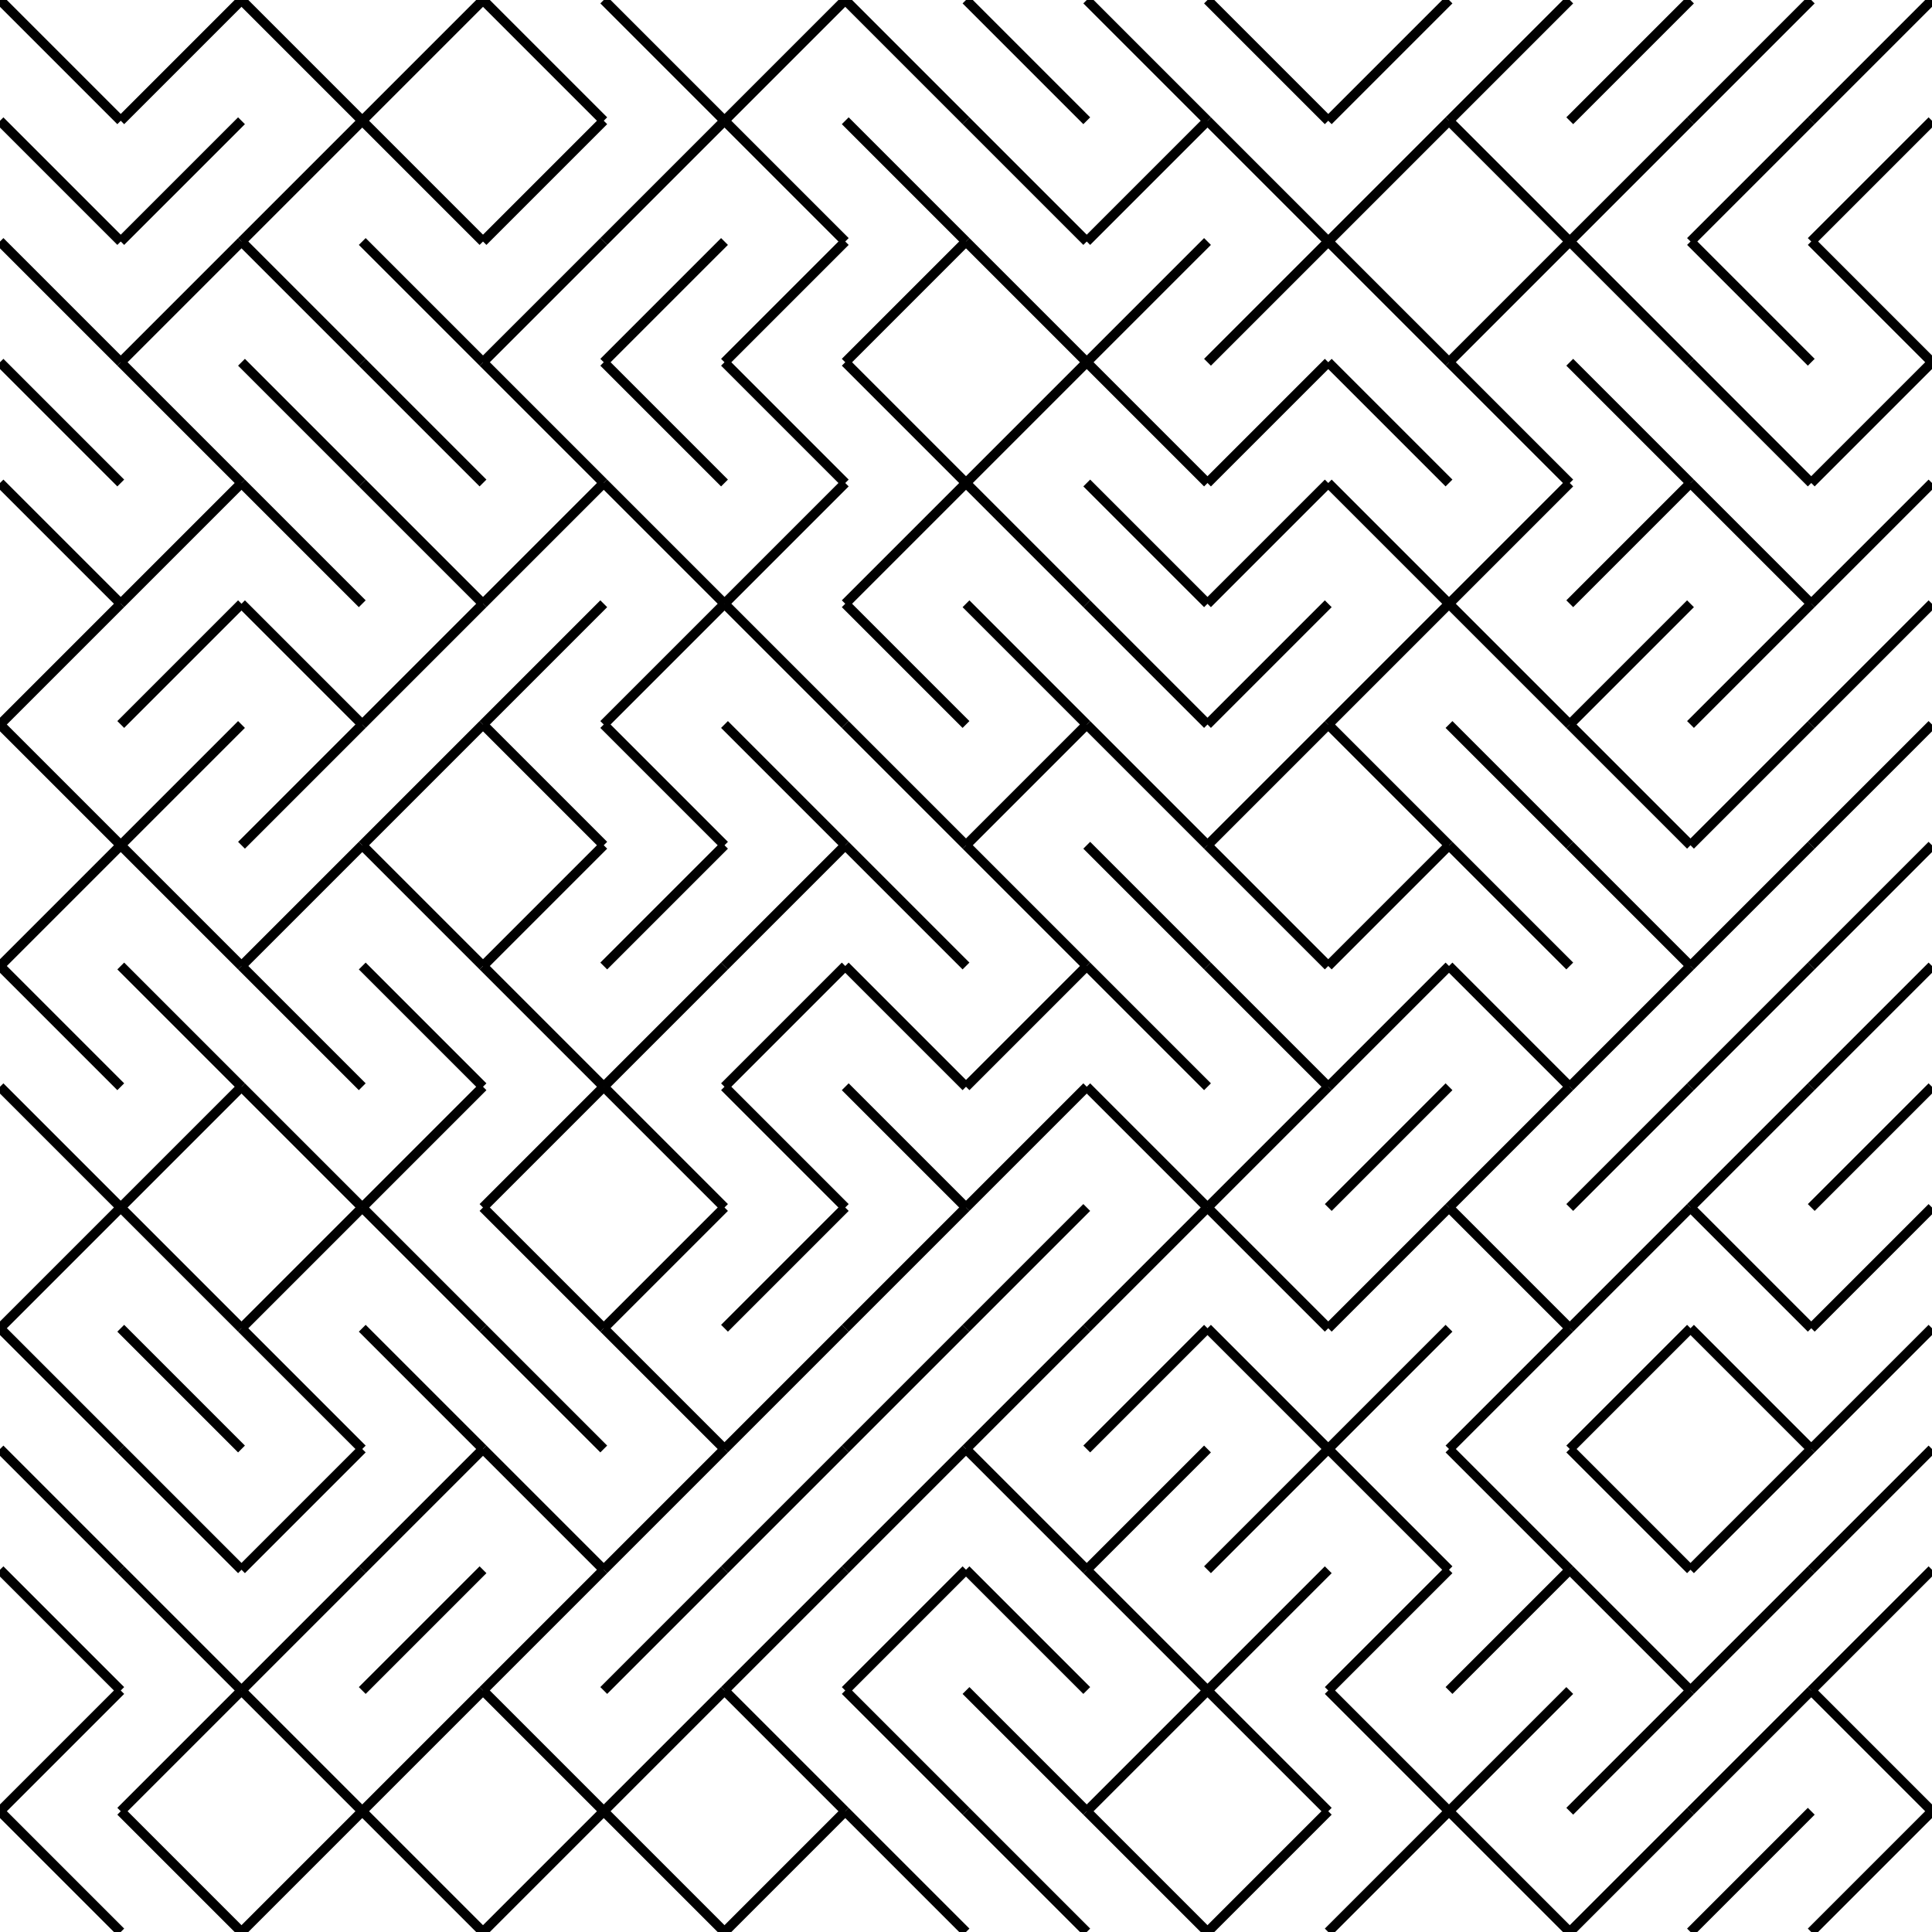
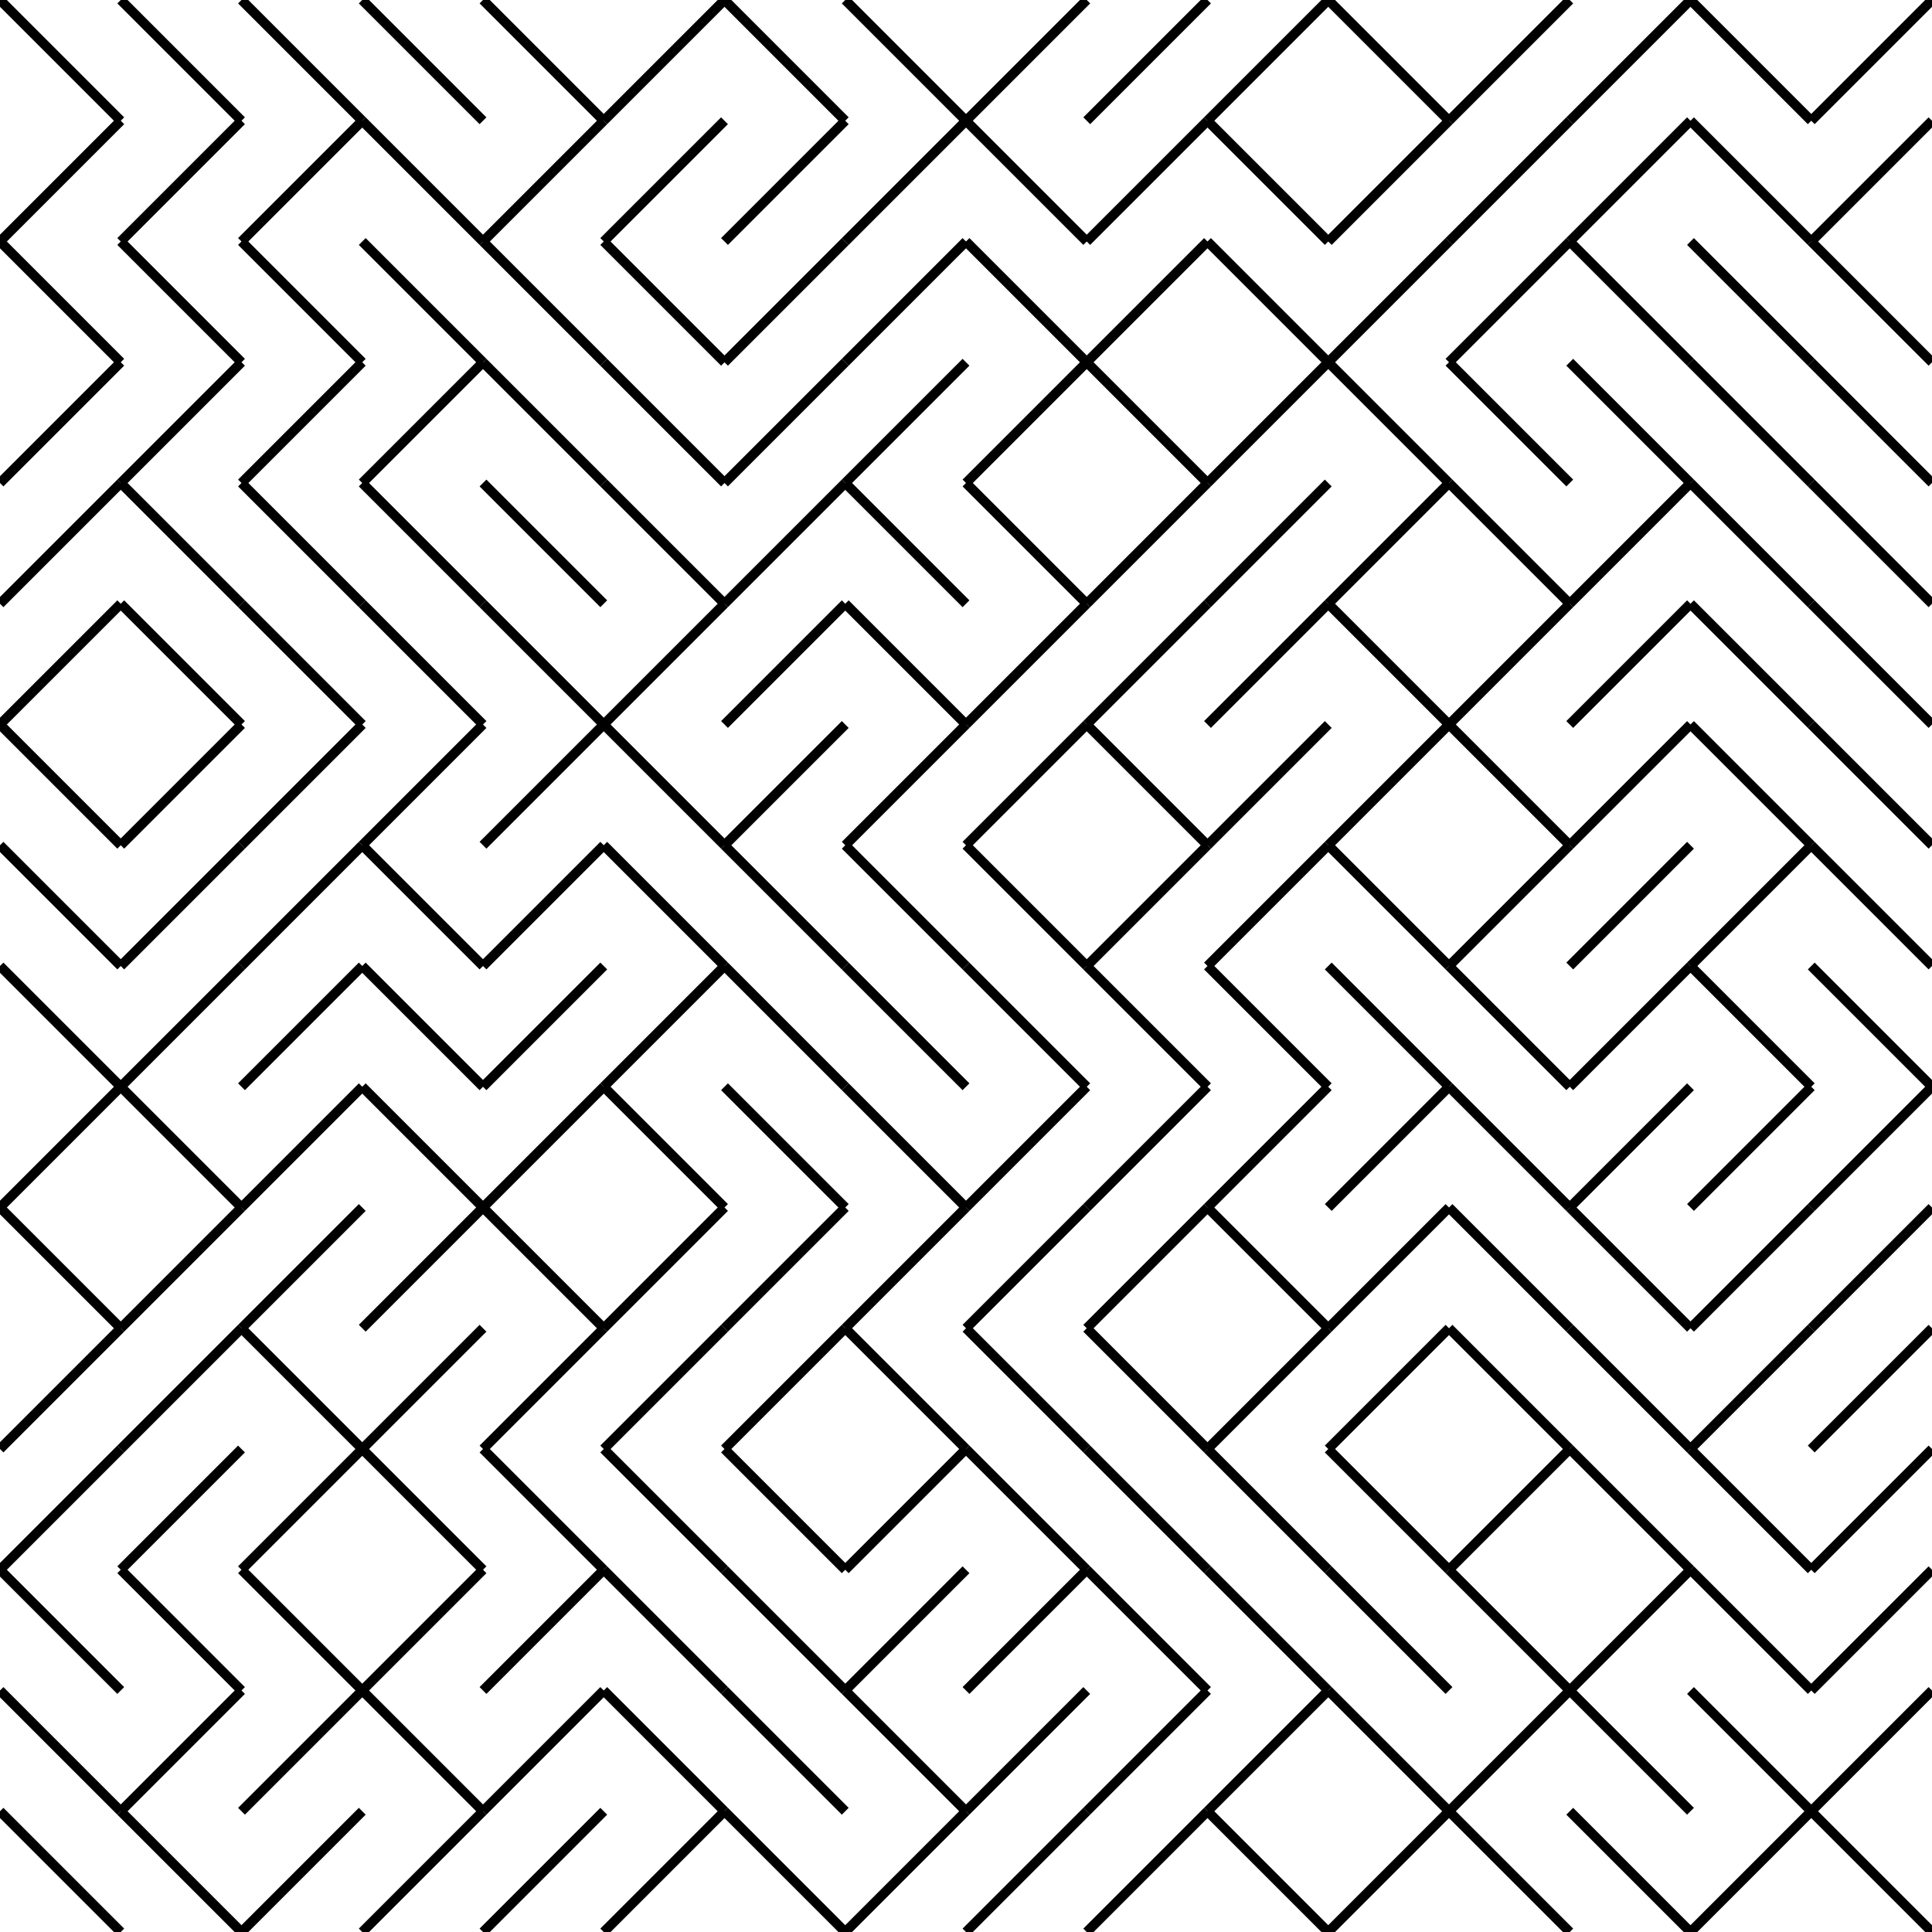
<svg xmlns="http://www.w3.org/2000/svg" width="200" height="200">
  <g opacity="1.0">
    <line x1="0" y1="0" x2="12.5" y2="12.5" stroke="black" />
-     <line x1="12.5" y1="12.5" x2="25.0" y2="0.0" stroke="black" />
+     <line x1="12.5" y1="0.0" x2="25.0" y2="12.5" stroke="black" />
    <line x1="12.5" y1="25.0" x2="25.0" y2="12.5" stroke="black" />
-     <line x1="0.0" y1="12.5" x2="12.5" y2="25.0" stroke="black" />
+     <line x1="0.0" y1="25.0" x2="12.5" y2="12.5" stroke="black" />
    <line x1="25.0" y1="25.0" x2="37.5" y2="12.5" stroke="black" />
    <line x1="37.5" y1="12.5" x2="50.0" y2="25.0" stroke="black" />
-     <line x1="37.5" y1="12.5" x2="50.0" y2="0.0" stroke="black" />
+     <line x1="37.5" y1="0.0" x2="50.0" y2="12.5" stroke="black" />
    <line x1="25.0" y1="0.0" x2="37.5" y2="12.5" stroke="black" />
    <line x1="25.0" y1="25.0" x2="37.5" y2="37.5" stroke="black" />
    <line x1="37.5" y1="25.0" x2="50.0" y2="37.5" stroke="black" />
-     <line x1="37.5" y1="37.5" x2="50.0" y2="50.0" stroke="black" />
-     <line x1="25.0" y1="37.5" x2="37.5" y2="50.0" stroke="black" />
-     <line x1="0.0" y1="37.5" x2="12.5" y2="50.0" stroke="black" />
-     <line x1="12.5" y1="37.5" x2="25.0" y2="50.0" stroke="black" />
-     <line x1="12.5" y1="37.5" x2="25.0" y2="25.0" stroke="black" />
+     <line x1="37.5" y1="50.0" x2="50.0" y2="37.5" stroke="black" />
+     <line x1="25.0" y1="50.0" x2="37.5" y2="37.5" stroke="black" />
+     <line x1="0.0" y1="50.0" x2="12.5" y2="37.5" stroke="black" />
+     <line x1="12.5" y1="50.0" x2="25.0" y2="37.5" stroke="black" />
+     <line x1="12.5" y1="25.0" x2="25.0" y2="37.5" stroke="black" />
    <line x1="0.0" y1="25.0" x2="12.5" y2="37.5" stroke="black" />
    <line x1="50.0" y1="37.5" x2="62.5" y2="50.0" stroke="black" />
    <line x1="62.5" y1="37.5" x2="75.0" y2="50.0" stroke="black" />
-     <line x1="62.5" y1="37.5" x2="75.0" y2="25.0" stroke="black" />
-     <line x1="50.0" y1="37.5" x2="62.5" y2="25.0" stroke="black" />
+     <line x1="62.5" y1="25.0" x2="75.0" y2="37.5" stroke="black" />
+     <line x1="50.0" y1="25.0" x2="62.5" y2="37.5" stroke="black" />
    <line x1="75.0" y1="37.5" x2="87.5" y2="25.0" stroke="black" />
    <line x1="87.5" y1="37.5" x2="100.0" y2="25.0" stroke="black" />
-     <line x1="87.5" y1="37.5" x2="100.0" y2="50.0" stroke="black" />
-     <line x1="75.0" y1="37.5" x2="87.5" y2="50.0" stroke="black" />
-     <line x1="75.0" y1="12.5" x2="87.5" y2="25.0" stroke="black" />
-     <line x1="87.5" y1="12.5" x2="100.0" y2="25.0" stroke="black" />
+     <line x1="87.5" y1="50.0" x2="100.0" y2="37.5" stroke="black" />
+     <line x1="75.0" y1="50.0" x2="87.5" y2="37.5" stroke="black" />
+     <line x1="75.0" y1="25.0" x2="87.5" y2="12.5" stroke="black" />
+     <line x1="87.5" y1="25.0" x2="100.0" y2="12.5" stroke="black" />
    <line x1="87.5" y1="0.0" x2="100.0" y2="12.5" stroke="black" />
-     <line x1="75.0" y1="12.5" x2="87.5" y2="0.0" stroke="black" />
+     <line x1="75.0" y1="0.0" x2="87.5" y2="12.5" stroke="black" />
    <line x1="50.0" y1="0.0" x2="62.5" y2="12.5" stroke="black" />
-     <line x1="62.5" y1="0.0" x2="75.0" y2="12.5" stroke="black" />
+     <line x1="62.5" y1="12.5" x2="75.0" y2="0.0" stroke="black" />
    <line x1="62.5" y1="25.0" x2="75.0" y2="12.5" stroke="black" />
    <line x1="50.0" y1="25.0" x2="62.5" y2="12.5" stroke="black" />
-     <line x1="50.0" y1="62.5" x2="62.5" y2="50.0" stroke="black" />
+     <line x1="50.0" y1="50.0" x2="62.5" y2="62.5" stroke="black" />
    <line x1="62.5" y1="50.0" x2="75.0" y2="62.5" stroke="black" />
    <line x1="62.5" y1="75.0" x2="75.0" y2="62.5" stroke="black" />
-     <line x1="50.0" y1="75.0" x2="62.5" y2="62.5" stroke="black" />
-     <line x1="75.0" y1="62.5" x2="87.5" y2="75.0" stroke="black" />
+     <line x1="50.0" y1="62.5" x2="62.5" y2="75.0" stroke="black" />
+     <line x1="75.0" y1="75.0" x2="87.5" y2="62.5" stroke="black" />
    <line x1="87.5" y1="62.5" x2="100.0" y2="75.0" stroke="black" />
-     <line x1="87.5" y1="62.5" x2="100.0" y2="50.0" stroke="black" />
+     <line x1="87.5" y1="50.0" x2="100.0" y2="62.5" stroke="black" />
    <line x1="75.0" y1="62.5" x2="87.5" y2="50.0" stroke="black" />
-     <line x1="75.0" y1="75.0" x2="87.5" y2="87.5" stroke="black" />
-     <line x1="87.5" y1="75.0" x2="100.0" y2="87.5" stroke="black" />
+     <line x1="75.0" y1="87.5" x2="87.5" y2="75.0" stroke="black" />
+     <line x1="87.5" y1="87.5" x2="100.0" y2="75.0" stroke="black" />
    <line x1="87.5" y1="87.5" x2="100.0" y2="100.0" stroke="black" />
-     <line x1="75.0" y1="100.0" x2="87.5" y2="87.5" stroke="black" />
+     <line x1="75.0" y1="87.5" x2="87.5" y2="100.0" stroke="black" />
    <line x1="50.0" y1="100.0" x2="62.5" y2="87.5" stroke="black" />
-     <line x1="62.5" y1="100.0" x2="75.0" y2="87.5" stroke="black" />
+     <line x1="62.5" y1="87.5" x2="75.0" y2="100.0" stroke="black" />
    <line x1="62.5" y1="75.0" x2="75.0" y2="87.5" stroke="black" />
-     <line x1="50.0" y1="75.0" x2="62.5" y2="87.5" stroke="black" />
-     <line x1="0.0" y1="100.0" x2="12.5" y2="87.5" stroke="black" />
-     <line x1="12.5" y1="87.5" x2="25.0" y2="100.0" stroke="black" />
+     <line x1="50.0" y1="87.5" x2="62.5" y2="75.0" stroke="black" />
+     <line x1="0.0" y1="87.5" x2="12.5" y2="100.0" stroke="black" />
+     <line x1="12.5" y1="100.0" x2="25.0" y2="87.5" stroke="black" />
    <line x1="12.5" y1="87.5" x2="25.0" y2="75.0" stroke="black" />
    <line x1="0.0" y1="75.0" x2="12.5" y2="87.5" stroke="black" />
    <line x1="25.0" y1="87.5" x2="37.5" y2="75.0" stroke="black" />
    <line x1="37.5" y1="87.5" x2="50.0" y2="75.0" stroke="black" />
    <line x1="37.5" y1="87.5" x2="50.0" y2="100.0" stroke="black" />
    <line x1="25.0" y1="100.0" x2="37.5" y2="87.5" stroke="black" />
    <line x1="25.0" y1="62.5" x2="37.5" y2="75.0" stroke="black" />
-     <line x1="37.5" y1="75.0" x2="50.0" y2="62.5" stroke="black" />
+     <line x1="37.5" y1="62.5" x2="50.0" y2="75.0" stroke="black" />
    <line x1="37.5" y1="50.0" x2="50.0" y2="62.5" stroke="black" />
    <line x1="25.0" y1="50.0" x2="37.5" y2="62.5" stroke="black" />
-     <line x1="0.0" y1="50.0" x2="12.5" y2="62.5" stroke="black" />
-     <line x1="12.5" y1="62.5" x2="25.0" y2="50.0" stroke="black" />
-     <line x1="12.5" y1="75.0" x2="25.0" y2="62.5" stroke="black" />
+     <line x1="0.0" y1="62.5" x2="12.5" y2="50.0" stroke="black" />
+     <line x1="12.5" y1="50.0" x2="25.0" y2="62.5" stroke="black" />
+     <line x1="12.5" y1="62.5" x2="25.0" y2="75.0" stroke="black" />
    <line x1="0.0" y1="75.0" x2="12.5" y2="62.5" stroke="black" />
    <line x1="100.0" y1="87.5" x2="112.5" y2="100.0" stroke="black" />
-     <line x1="112.5" y1="87.5" x2="125.0" y2="100.0" stroke="black" />
+     <line x1="112.5" y1="100.0" x2="125.0" y2="87.5" stroke="black" />
    <line x1="112.5" y1="75.0" x2="125.0" y2="87.5" stroke="black" />
    <line x1="100.0" y1="87.5" x2="112.5" y2="75.0" stroke="black" />
    <line x1="125.0" y1="87.5" x2="137.5" y2="75.0" stroke="black" />
-     <line x1="137.5" y1="75.0" x2="150.0" y2="87.5" stroke="black" />
-     <line x1="137.5" y1="100.0" x2="150.0" y2="87.5" stroke="black" />
-     <line x1="125.0" y1="87.5" x2="137.5" y2="100.0" stroke="black" />
+     <line x1="137.5" y1="87.5" x2="150.0" y2="75.0" stroke="black" />
+     <line x1="137.5" y1="87.5" x2="150.0" y2="100.0" stroke="black" />
+     <line x1="125.0" y1="100.0" x2="137.5" y2="87.5" stroke="black" />
    <line x1="125.0" y1="75.0" x2="137.5" y2="62.5" stroke="black" />
-     <line x1="137.5" y1="75.0" x2="150.0" y2="62.5" stroke="black" />
-     <line x1="137.5" y1="50.0" x2="150.0" y2="62.5" stroke="black" />
+     <line x1="137.5" y1="62.5" x2="150.0" y2="75.0" stroke="black" />
+     <line x1="137.5" y1="62.5" x2="150.0" y2="50.0" stroke="black" />
    <line x1="125.0" y1="62.5" x2="137.5" y2="50.0" stroke="black" />
    <line x1="100.0" y1="50.0" x2="112.5" y2="62.5" stroke="black" />
-     <line x1="112.5" y1="50.0" x2="125.0" y2="62.5" stroke="black" />
-     <line x1="112.5" y1="62.5" x2="125.0" y2="75.0" stroke="black" />
-     <line x1="100.0" y1="62.5" x2="112.5" y2="75.0" stroke="black" />
-     <line x1="150.0" y1="62.5" x2="162.5" y2="50.0" stroke="black" />
+     <line x1="112.5" y1="62.5" x2="125.0" y2="50.0" stroke="black" />
+     <line x1="112.5" y1="75.0" x2="125.0" y2="62.5" stroke="black" />
+     <line x1="100.0" y1="75.0" x2="112.5" y2="62.5" stroke="black" />
+     <line x1="150.0" y1="50.0" x2="162.5" y2="62.5" stroke="black" />
    <line x1="162.5" y1="62.5" x2="175.0" y2="50.0" stroke="black" />
    <line x1="162.5" y1="75.0" x2="175.0" y2="62.5" stroke="black" />
-     <line x1="150.0" y1="62.5" x2="162.5" y2="75.0" stroke="black" />
-     <line x1="175.0" y1="75.0" x2="187.5" y2="62.5" stroke="black" />
-     <line x1="187.5" y1="75.0" x2="200.0" y2="62.5" stroke="black" />
-     <line x1="187.5" y1="62.5" x2="200.0" y2="50.0" stroke="black" />
+     <line x1="150.0" y1="75.0" x2="162.5" y2="62.5" stroke="black" />
+     <line x1="175.0" y1="62.5" x2="187.5" y2="75.0" stroke="black" />
+     <line x1="187.5" y1="62.5" x2="200.0" y2="75.0" stroke="black" />
+     <line x1="187.5" y1="50.0" x2="200.0" y2="62.5" stroke="black" />
    <line x1="175.0" y1="50.0" x2="187.5" y2="62.5" stroke="black" />
-     <line x1="175.0" y1="87.5" x2="187.5" y2="75.0" stroke="black" />
-     <line x1="187.5" y1="87.5" x2="200.0" y2="75.0" stroke="black" />
-     <line x1="187.5" y1="100.0" x2="200.0" y2="87.5" stroke="black" />
+     <line x1="175.0" y1="75.0" x2="187.5" y2="87.5" stroke="black" />
+     <line x1="187.5" y1="75.0" x2="200.0" y2="87.5" stroke="black" />
+     <line x1="187.5" y1="87.5" x2="200.0" y2="100.0" stroke="black" />
    <line x1="175.0" y1="100.0" x2="187.5" y2="87.5" stroke="black" />
-     <line x1="150.0" y1="87.5" x2="162.5" y2="100.0" stroke="black" />
-     <line x1="162.5" y1="87.5" x2="175.0" y2="100.0" stroke="black" />
-     <line x1="162.5" y1="75.0" x2="175.0" y2="87.5" stroke="black" />
+     <line x1="150.0" y1="100.0" x2="162.5" y2="87.5" stroke="black" />
+     <line x1="162.5" y1="100.0" x2="175.0" y2="87.5" stroke="black" />
+     <line x1="162.5" y1="87.5" x2="175.0" y2="75.0" stroke="black" />
    <line x1="150.0" y1="75.0" x2="162.5" y2="87.5" stroke="black" />
    <line x1="150.0" y1="37.5" x2="162.5" y2="50.0" stroke="black" />
    <line x1="162.5" y1="37.5" x2="175.0" y2="50.0" stroke="black" />
    <line x1="162.5" y1="25.0" x2="175.0" y2="37.5" stroke="black" />
    <line x1="150.0" y1="37.5" x2="162.5" y2="25.0" stroke="black" />
    <line x1="175.0" y1="25.0" x2="187.5" y2="37.5" stroke="black" />
    <line x1="187.5" y1="25.0" x2="200.0" y2="37.5" stroke="black" />
-     <line x1="187.5" y1="50.0" x2="200.0" y2="37.5" stroke="black" />
+     <line x1="187.5" y1="37.5" x2="200.0" y2="50.0" stroke="black" />
    <line x1="175.0" y1="37.5" x2="187.5" y2="50.0" stroke="black" />
-     <line x1="175.0" y1="25.0" x2="187.5" y2="12.5" stroke="black" />
+     <line x1="175.0" y1="12.5" x2="187.5" y2="25.0" stroke="black" />
    <line x1="187.5" y1="25.0" x2="200.0" y2="12.5" stroke="black" />
    <line x1="187.5" y1="12.5" x2="200.0" y2="0.0" stroke="black" />
-     <line x1="175.0" y1="12.5" x2="187.5" y2="0.0" stroke="black" />
+     <line x1="175.0" y1="0.0" x2="187.5" y2="12.5" stroke="black" />
    <line x1="150.0" y1="12.5" x2="162.5" y2="0.0" stroke="black" />
    <line x1="162.5" y1="12.5" x2="175.0" y2="0.0" stroke="black" />
    <line x1="162.5" y1="25.0" x2="175.0" y2="12.5" stroke="black" />
-     <line x1="150.0" y1="12.5" x2="162.5" y2="25.0" stroke="black" />
-     <line x1="100.0" y1="0.0" x2="112.5" y2="12.5" stroke="black" />
-     <line x1="112.5" y1="0.0" x2="125.0" y2="12.5" stroke="black" />
+     <line x1="150.0" y1="25.0" x2="162.5" y2="12.5" stroke="black" />
+     <line x1="100.0" y1="12.5" x2="112.5" y2="0.0" stroke="black" />
+     <line x1="112.5" y1="12.5" x2="125.0" y2="0.0" stroke="black" />
    <line x1="112.5" y1="25.0" x2="125.0" y2="12.5" stroke="black" />
    <line x1="100.0" y1="12.5" x2="112.5" y2="25.0" stroke="black" />
    <line x1="125.0" y1="12.5" x2="137.5" y2="25.0" stroke="black" />
    <line x1="137.5" y1="25.0" x2="150.0" y2="12.5" stroke="black" />
-     <line x1="137.5" y1="12.5" x2="150.0" y2="0.0" stroke="black" />
-     <line x1="125.0" y1="0.0" x2="137.5" y2="12.5" stroke="black" />
-     <line x1="125.0" y1="37.5" x2="137.5" y2="25.0" stroke="black" />
-     <line x1="137.5" y1="25.0" x2="150.0" y2="37.5" stroke="black" />
+     <line x1="137.5" y1="0.0" x2="150.0" y2="12.5" stroke="black" />
+     <line x1="125.0" y1="12.5" x2="137.5" y2="0.0" stroke="black" />
+     <line x1="125.0" y1="25.0" x2="137.5" y2="37.5" stroke="black" />
+     <line x1="137.5" y1="37.5" x2="150.0" y2="25.0" stroke="black" />
    <line x1="137.5" y1="37.5" x2="150.0" y2="50.0" stroke="black" />
    <line x1="125.0" y1="50.0" x2="137.5" y2="37.5" stroke="black" />
    <line x1="100.0" y1="50.0" x2="112.5" y2="37.5" stroke="black" />
    <line x1="112.5" y1="37.5" x2="125.0" y2="50.0" stroke="black" />
    <line x1="112.5" y1="37.5" x2="125.0" y2="25.0" stroke="black" />
    <line x1="100.0" y1="25.0" x2="112.5" y2="37.5" stroke="black" />
-     <line x1="100.0" y1="112.5" x2="112.5" y2="100.0" stroke="black" />
+     <line x1="100.0" y1="100.0" x2="112.5" y2="112.5" stroke="black" />
    <line x1="112.5" y1="100.0" x2="125.0" y2="112.5" stroke="black" />
-     <line x1="112.5" y1="112.5" x2="125.0" y2="125.0" stroke="black" />
+     <line x1="112.5" y1="125.0" x2="125.0" y2="112.5" stroke="black" />
    <line x1="100.0" y1="125.0" x2="112.5" y2="112.5" stroke="black" />
    <line x1="125.0" y1="125.0" x2="137.5" y2="112.5" stroke="black" />
    <line x1="137.5" y1="125.0" x2="150.0" y2="112.5" stroke="black" />
-     <line x1="137.5" y1="112.5" x2="150.0" y2="100.0" stroke="black" />
+     <line x1="137.5" y1="100.0" x2="150.0" y2="112.5" stroke="black" />
    <line x1="125.0" y1="100.0" x2="137.5" y2="112.5" stroke="black" />
    <line x1="125.0" y1="125.0" x2="137.5" y2="137.5" stroke="black" />
    <line x1="137.5" y1="137.5" x2="150.0" y2="125.0" stroke="black" />
    <line x1="137.5" y1="150.0" x2="150.0" y2="137.5" stroke="black" />
-     <line x1="125.0" y1="137.5" x2="137.5" y2="150.0" stroke="black" />
-     <line x1="100.0" y1="150.0" x2="112.5" y2="137.5" stroke="black" />
-     <line x1="112.5" y1="150.0" x2="125.0" y2="137.5" stroke="black" />
+     <line x1="125.0" y1="150.0" x2="137.5" y2="137.5" stroke="black" />
+     <line x1="100.0" y1="137.5" x2="112.5" y2="150.0" stroke="black" />
+     <line x1="112.5" y1="137.5" x2="125.0" y2="150.0" stroke="black" />
    <line x1="112.5" y1="137.5" x2="125.0" y2="125.0" stroke="black" />
    <line x1="100.0" y1="137.5" x2="112.5" y2="125.0" stroke="black" />
-     <line x1="150.0" y1="150.0" x2="162.5" y2="137.5" stroke="black" />
-     <line x1="162.5" y1="150.0" x2="175.0" y2="137.5" stroke="black" />
-     <line x1="162.5" y1="137.5" x2="175.0" y2="125.0" stroke="black" />
+     <line x1="150.0" y1="137.5" x2="162.5" y2="150.0" stroke="black" />
+     <line x1="162.5" y1="137.5" x2="175.0" y2="150.0" stroke="black" />
+     <line x1="162.5" y1="125.0" x2="175.0" y2="137.5" stroke="black" />
    <line x1="150.0" y1="125.0" x2="162.5" y2="137.5" stroke="black" />
-     <line x1="175.0" y1="125.0" x2="187.5" y2="137.5" stroke="black" />
+     <line x1="175.0" y1="137.5" x2="187.5" y2="125.0" stroke="black" />
    <line x1="187.5" y1="137.5" x2="200.0" y2="125.0" stroke="black" />
    <line x1="187.5" y1="150.0" x2="200.0" y2="137.5" stroke="black" />
-     <line x1="175.0" y1="137.5" x2="187.5" y2="150.0" stroke="black" />
+     <line x1="175.0" y1="150.0" x2="187.5" y2="137.5" stroke="black" />
    <line x1="175.0" y1="125.0" x2="187.5" y2="112.5" stroke="black" />
    <line x1="187.5" y1="125.0" x2="200.0" y2="112.5" stroke="black" />
-     <line x1="187.5" y1="112.5" x2="200.0" y2="100.0" stroke="black" />
-     <line x1="175.0" y1="112.5" x2="187.5" y2="100.0" stroke="black" />
+     <line x1="187.5" y1="100.0" x2="200.0" y2="112.5" stroke="black" />
+     <line x1="175.0" y1="100.0" x2="187.5" y2="112.5" stroke="black" />
    <line x1="150.0" y1="100.0" x2="162.5" y2="112.5" stroke="black" />
    <line x1="162.5" y1="112.5" x2="175.0" y2="100.0" stroke="black" />
    <line x1="162.5" y1="125.0" x2="175.0" y2="112.5" stroke="black" />
-     <line x1="150.0" y1="125.0" x2="162.5" y2="112.5" stroke="black" />
-     <line x1="150.0" y1="150.0" x2="162.5" y2="162.5" stroke="black" />
+     <line x1="150.0" y1="112.5" x2="162.5" y2="125.0" stroke="black" />
+     <line x1="150.0" y1="162.5" x2="162.5" y2="150.0" stroke="black" />
    <line x1="162.5" y1="150.0" x2="175.0" y2="162.5" stroke="black" />
-     <line x1="162.5" y1="162.5" x2="175.0" y2="175.0" stroke="black" />
-     <line x1="150.0" y1="175.0" x2="162.5" y2="162.5" stroke="black" />
-     <line x1="175.0" y1="175.0" x2="187.5" y2="162.5" stroke="black" />
+     <line x1="162.5" y1="175.0" x2="175.0" y2="162.5" stroke="black" />
+     <line x1="150.0" y1="162.5" x2="162.5" y2="175.0" stroke="black" />
+     <line x1="175.0" y1="162.5" x2="187.5" y2="175.0" stroke="black" />
    <line x1="187.5" y1="175.0" x2="200.0" y2="162.5" stroke="black" />
    <line x1="187.5" y1="162.5" x2="200.0" y2="150.0" stroke="black" />
-     <line x1="175.0" y1="162.5" x2="187.5" y2="150.0" stroke="black" />
-     <line x1="175.0" y1="187.5" x2="187.5" y2="175.0" stroke="black" />
-     <line x1="187.5" y1="175.0" x2="200.0" y2="187.5" stroke="black" />
-     <line x1="187.5" y1="200.0" x2="200.0" y2="187.5" stroke="black" />
+     <line x1="175.0" y1="150.0" x2="187.5" y2="162.5" stroke="black" />
+     <line x1="175.0" y1="175.0" x2="187.5" y2="187.5" stroke="black" />
+     <line x1="187.5" y1="187.5" x2="200.0" y2="175.0" stroke="black" />
+     <line x1="187.5" y1="187.5" x2="200.0" y2="200.0" stroke="black" />
    <line x1="175.0" y1="200.0" x2="187.5" y2="187.5" stroke="black" />
    <line x1="150.0" y1="187.5" x2="162.5" y2="200.0" stroke="black" />
-     <line x1="162.5" y1="200.0" x2="175.0" y2="187.5" stroke="black" />
-     <line x1="162.5" y1="187.5" x2="175.0" y2="175.0" stroke="black" />
+     <line x1="162.5" y1="187.5" x2="175.0" y2="200.0" stroke="black" />
+     <line x1="162.5" y1="175.0" x2="175.0" y2="187.5" stroke="black" />
    <line x1="150.0" y1="187.5" x2="162.5" y2="175.0" stroke="black" />
-     <line x1="100.0" y1="187.5" x2="112.5" y2="200.0" stroke="black" />
-     <line x1="112.5" y1="187.5" x2="125.0" y2="200.0" stroke="black" />
+     <line x1="100.0" y1="200.0" x2="112.5" y2="187.5" stroke="black" />
+     <line x1="112.5" y1="200.0" x2="125.0" y2="187.5" stroke="black" />
    <line x1="112.5" y1="187.5" x2="125.0" y2="175.0" stroke="black" />
-     <line x1="100.0" y1="175.0" x2="112.5" y2="187.5" stroke="black" />
-     <line x1="125.0" y1="175.0" x2="137.5" y2="187.5" stroke="black" />
+     <line x1="100.0" y1="187.5" x2="112.5" y2="175.0" stroke="black" />
+     <line x1="125.0" y1="187.5" x2="137.5" y2="175.0" stroke="black" />
    <line x1="137.5" y1="175.0" x2="150.0" y2="187.5" stroke="black" />
    <line x1="137.5" y1="200.0" x2="150.0" y2="187.5" stroke="black" />
-     <line x1="125.0" y1="200.0" x2="137.5" y2="187.5" stroke="black" />
-     <line x1="125.0" y1="175.0" x2="137.5" y2="162.5" stroke="black" />
-     <line x1="137.5" y1="175.0" x2="150.0" y2="162.5" stroke="black" />
+     <line x1="125.0" y1="187.5" x2="137.5" y2="200.0" stroke="black" />
+     <line x1="125.0" y1="162.5" x2="137.5" y2="175.0" stroke="black" />
+     <line x1="137.5" y1="162.5" x2="150.0" y2="175.0" stroke="black" />
    <line x1="137.5" y1="150.0" x2="150.0" y2="162.5" stroke="black" />
-     <line x1="125.0" y1="162.5" x2="137.5" y2="150.0" stroke="black" />
+     <line x1="125.0" y1="150.0" x2="137.5" y2="162.5" stroke="black" />
    <line x1="100.0" y1="150.0" x2="112.5" y2="162.5" stroke="black" />
-     <line x1="112.5" y1="162.5" x2="125.0" y2="150.0" stroke="black" />
+     <line x1="112.5" y1="150.0" x2="125.0" y2="162.5" stroke="black" />
    <line x1="112.5" y1="162.5" x2="125.0" y2="175.0" stroke="black" />
-     <line x1="100.0" y1="162.5" x2="112.5" y2="175.0" stroke="black" />
+     <line x1="100.0" y1="175.0" x2="112.5" y2="162.5" stroke="black" />
    <line x1="0.0" y1="187.5" x2="12.5" y2="200.0" stroke="black" />
    <line x1="12.5" y1="187.5" x2="25.0" y2="200.0" stroke="black" />
    <line x1="12.5" y1="187.5" x2="25.0" y2="175.0" stroke="black" />
-     <line x1="0.0" y1="187.5" x2="12.5" y2="175.0" stroke="black" />
-     <line x1="25.0" y1="175.0" x2="37.5" y2="187.5" stroke="black" />
-     <line x1="37.5" y1="187.5" x2="50.0" y2="175.0" stroke="black" />
-     <line x1="37.5" y1="187.5" x2="50.0" y2="200.0" stroke="black" />
+     <line x1="0.0" y1="175.0" x2="12.5" y2="187.5" stroke="black" />
+     <line x1="25.0" y1="187.5" x2="37.5" y2="175.0" stroke="black" />
+     <line x1="37.5" y1="175.0" x2="50.0" y2="187.5" stroke="black" />
+     <line x1="37.5" y1="200.0" x2="50.0" y2="187.5" stroke="black" />
    <line x1="25.0" y1="200.0" x2="37.5" y2="187.5" stroke="black" />
-     <line x1="25.0" y1="175.0" x2="37.5" y2="162.5" stroke="black" />
+     <line x1="25.0" y1="162.5" x2="37.5" y2="175.0" stroke="black" />
    <line x1="37.5" y1="175.0" x2="50.0" y2="162.5" stroke="black" />
-     <line x1="37.5" y1="162.5" x2="50.0" y2="150.0" stroke="black" />
+     <line x1="37.5" y1="150.0" x2="50.0" y2="162.5" stroke="black" />
    <line x1="25.0" y1="162.5" x2="37.5" y2="150.0" stroke="black" />
-     <line x1="0.0" y1="150.0" x2="12.5" y2="162.5" stroke="black" />
-     <line x1="12.5" y1="150.0" x2="25.0" y2="162.5" stroke="black" />
+     <line x1="0.0" y1="162.5" x2="12.5" y2="150.0" stroke="black" />
+     <line x1="12.5" y1="162.5" x2="25.0" y2="150.0" stroke="black" />
    <line x1="12.5" y1="162.5" x2="25.0" y2="175.0" stroke="black" />
    <line x1="0.0" y1="162.5" x2="12.5" y2="175.0" stroke="black" />
    <line x1="50.0" y1="150.0" x2="62.5" y2="162.5" stroke="black" />
-     <line x1="62.5" y1="162.5" x2="75.0" y2="150.0" stroke="black" />
-     <line x1="62.5" y1="175.0" x2="75.0" y2="162.5" stroke="black" />
+     <line x1="62.5" y1="150.0" x2="75.0" y2="162.5" stroke="black" />
+     <line x1="62.5" y1="162.5" x2="75.0" y2="175.0" stroke="black" />
    <line x1="50.0" y1="175.0" x2="62.5" y2="162.5" stroke="black" />
-     <line x1="75.0" y1="175.0" x2="87.5" y2="162.5" stroke="black" />
+     <line x1="75.0" y1="162.5" x2="87.5" y2="175.0" stroke="black" />
    <line x1="87.5" y1="175.0" x2="100.0" y2="162.5" stroke="black" />
    <line x1="87.5" y1="162.5" x2="100.0" y2="150.0" stroke="black" />
-     <line x1="75.0" y1="162.5" x2="87.5" y2="150.0" stroke="black" />
+     <line x1="75.0" y1="150.0" x2="87.5" y2="162.5" stroke="black" />
    <line x1="75.0" y1="175.0" x2="87.5" y2="187.5" stroke="black" />
    <line x1="87.5" y1="175.0" x2="100.0" y2="187.5" stroke="black" />
-     <line x1="87.5" y1="187.5" x2="100.0" y2="200.0" stroke="black" />
-     <line x1="75.0" y1="200.0" x2="87.5" y2="187.5" stroke="black" />
+     <line x1="87.5" y1="200.0" x2="100.0" y2="187.5" stroke="black" />
+     <line x1="75.0" y1="187.5" x2="87.5" y2="200.0" stroke="black" />
    <line x1="50.0" y1="200.0" x2="62.5" y2="187.5" stroke="black" />
-     <line x1="62.5" y1="187.5" x2="75.0" y2="200.0" stroke="black" />
-     <line x1="62.5" y1="187.5" x2="75.0" y2="175.0" stroke="black" />
-     <line x1="50.0" y1="175.0" x2="62.5" y2="187.5" stroke="black" />
-     <line x1="50.0" y1="137.5" x2="62.5" y2="150.0" stroke="black" />
-     <line x1="62.5" y1="137.5" x2="75.0" y2="150.0" stroke="black" />
+     <line x1="62.5" y1="200.0" x2="75.0" y2="187.5" stroke="black" />
+     <line x1="62.5" y1="175.0" x2="75.0" y2="187.5" stroke="black" />
+     <line x1="50.0" y1="187.5" x2="62.5" y2="175.0" stroke="black" />
+     <line x1="50.0" y1="150.0" x2="62.5" y2="137.5" stroke="black" />
+     <line x1="62.5" y1="150.0" x2="75.0" y2="137.5" stroke="black" />
    <line x1="62.5" y1="137.5" x2="75.0" y2="125.0" stroke="black" />
    <line x1="50.0" y1="125.0" x2="62.5" y2="137.5" stroke="black" />
    <line x1="75.0" y1="137.5" x2="87.5" y2="125.0" stroke="black" />
    <line x1="87.5" y1="137.5" x2="100.0" y2="125.0" stroke="black" />
-     <line x1="87.5" y1="150.0" x2="100.0" y2="137.5" stroke="black" />
+     <line x1="87.5" y1="137.5" x2="100.0" y2="150.0" stroke="black" />
    <line x1="75.0" y1="150.0" x2="87.5" y2="137.5" stroke="black" />
    <line x1="75.0" y1="112.5" x2="87.5" y2="125.0" stroke="black" />
    <line x1="87.5" y1="112.5" x2="100.0" y2="125.0" stroke="black" />
    <line x1="87.5" y1="100.0" x2="100.0" y2="112.5" stroke="black" />
-     <line x1="75.0" y1="112.5" x2="87.5" y2="100.0" stroke="black" />
-     <line x1="50.0" y1="100.0" x2="62.5" y2="112.5" stroke="black" />
+     <line x1="75.0" y1="100.0" x2="87.5" y2="112.5" stroke="black" />
+     <line x1="50.0" y1="112.5" x2="62.5" y2="100.0" stroke="black" />
    <line x1="62.5" y1="112.5" x2="75.0" y2="100.0" stroke="black" />
    <line x1="62.5" y1="112.5" x2="75.0" y2="125.0" stroke="black" />
    <line x1="50.0" y1="125.0" x2="62.5" y2="112.5" stroke="black" />
    <line x1="0.0" y1="100.0" x2="12.5" y2="112.5" stroke="black" />
-     <line x1="12.5" y1="100.0" x2="25.0" y2="112.5" stroke="black" />
-     <line x1="12.5" y1="125.0" x2="25.0" y2="112.5" stroke="black" />
-     <line x1="0.0" y1="112.5" x2="12.5" y2="125.0" stroke="black" />
-     <line x1="25.0" y1="112.5" x2="37.5" y2="125.0" stroke="black" />
-     <line x1="37.5" y1="125.0" x2="50.0" y2="112.5" stroke="black" />
+     <line x1="12.5" y1="112.5" x2="25.0" y2="100.0" stroke="black" />
+     <line x1="12.5" y1="112.5" x2="25.0" y2="125.0" stroke="black" />
+     <line x1="0.0" y1="125.0" x2="12.5" y2="112.5" stroke="black" />
+     <line x1="25.0" y1="125.0" x2="37.5" y2="112.5" stroke="black" />
+     <line x1="37.5" y1="112.5" x2="50.0" y2="125.0" stroke="black" />
    <line x1="37.5" y1="100.0" x2="50.0" y2="112.5" stroke="black" />
-     <line x1="25.0" y1="100.0" x2="37.5" y2="112.5" stroke="black" />
+     <line x1="25.0" y1="112.5" x2="37.5" y2="100.0" stroke="black" />
    <line x1="25.0" y1="137.5" x2="37.5" y2="125.0" stroke="black" />
-     <line x1="37.5" y1="125.0" x2="50.0" y2="137.5" stroke="black" />
-     <line x1="37.5" y1="137.5" x2="50.0" y2="150.0" stroke="black" />
+     <line x1="37.5" y1="137.5" x2="50.0" y2="125.0" stroke="black" />
+     <line x1="37.5" y1="150.0" x2="50.0" y2="137.5" stroke="black" />
    <line x1="25.0" y1="137.5" x2="37.5" y2="150.0" stroke="black" />
-     <line x1="0.0" y1="137.5" x2="12.5" y2="150.0" stroke="black" />
-     <line x1="12.5" y1="137.5" x2="25.0" y2="150.0" stroke="black" />
-     <line x1="12.5" y1="125.0" x2="25.0" y2="137.5" stroke="black" />
-     <line x1="0.0" y1="137.5" x2="12.5" y2="125.0" stroke="black" />
+     <line x1="0.0" y1="150.0" x2="12.5" y2="137.5" stroke="black" />
+     <line x1="12.5" y1="150.0" x2="25.0" y2="137.5" stroke="black" />
+     <line x1="12.5" y1="137.5" x2="25.0" y2="125.0" stroke="black" />
+     <line x1="0.0" y1="125.0" x2="12.5" y2="137.5" stroke="black" />
  </g>
</svg>
